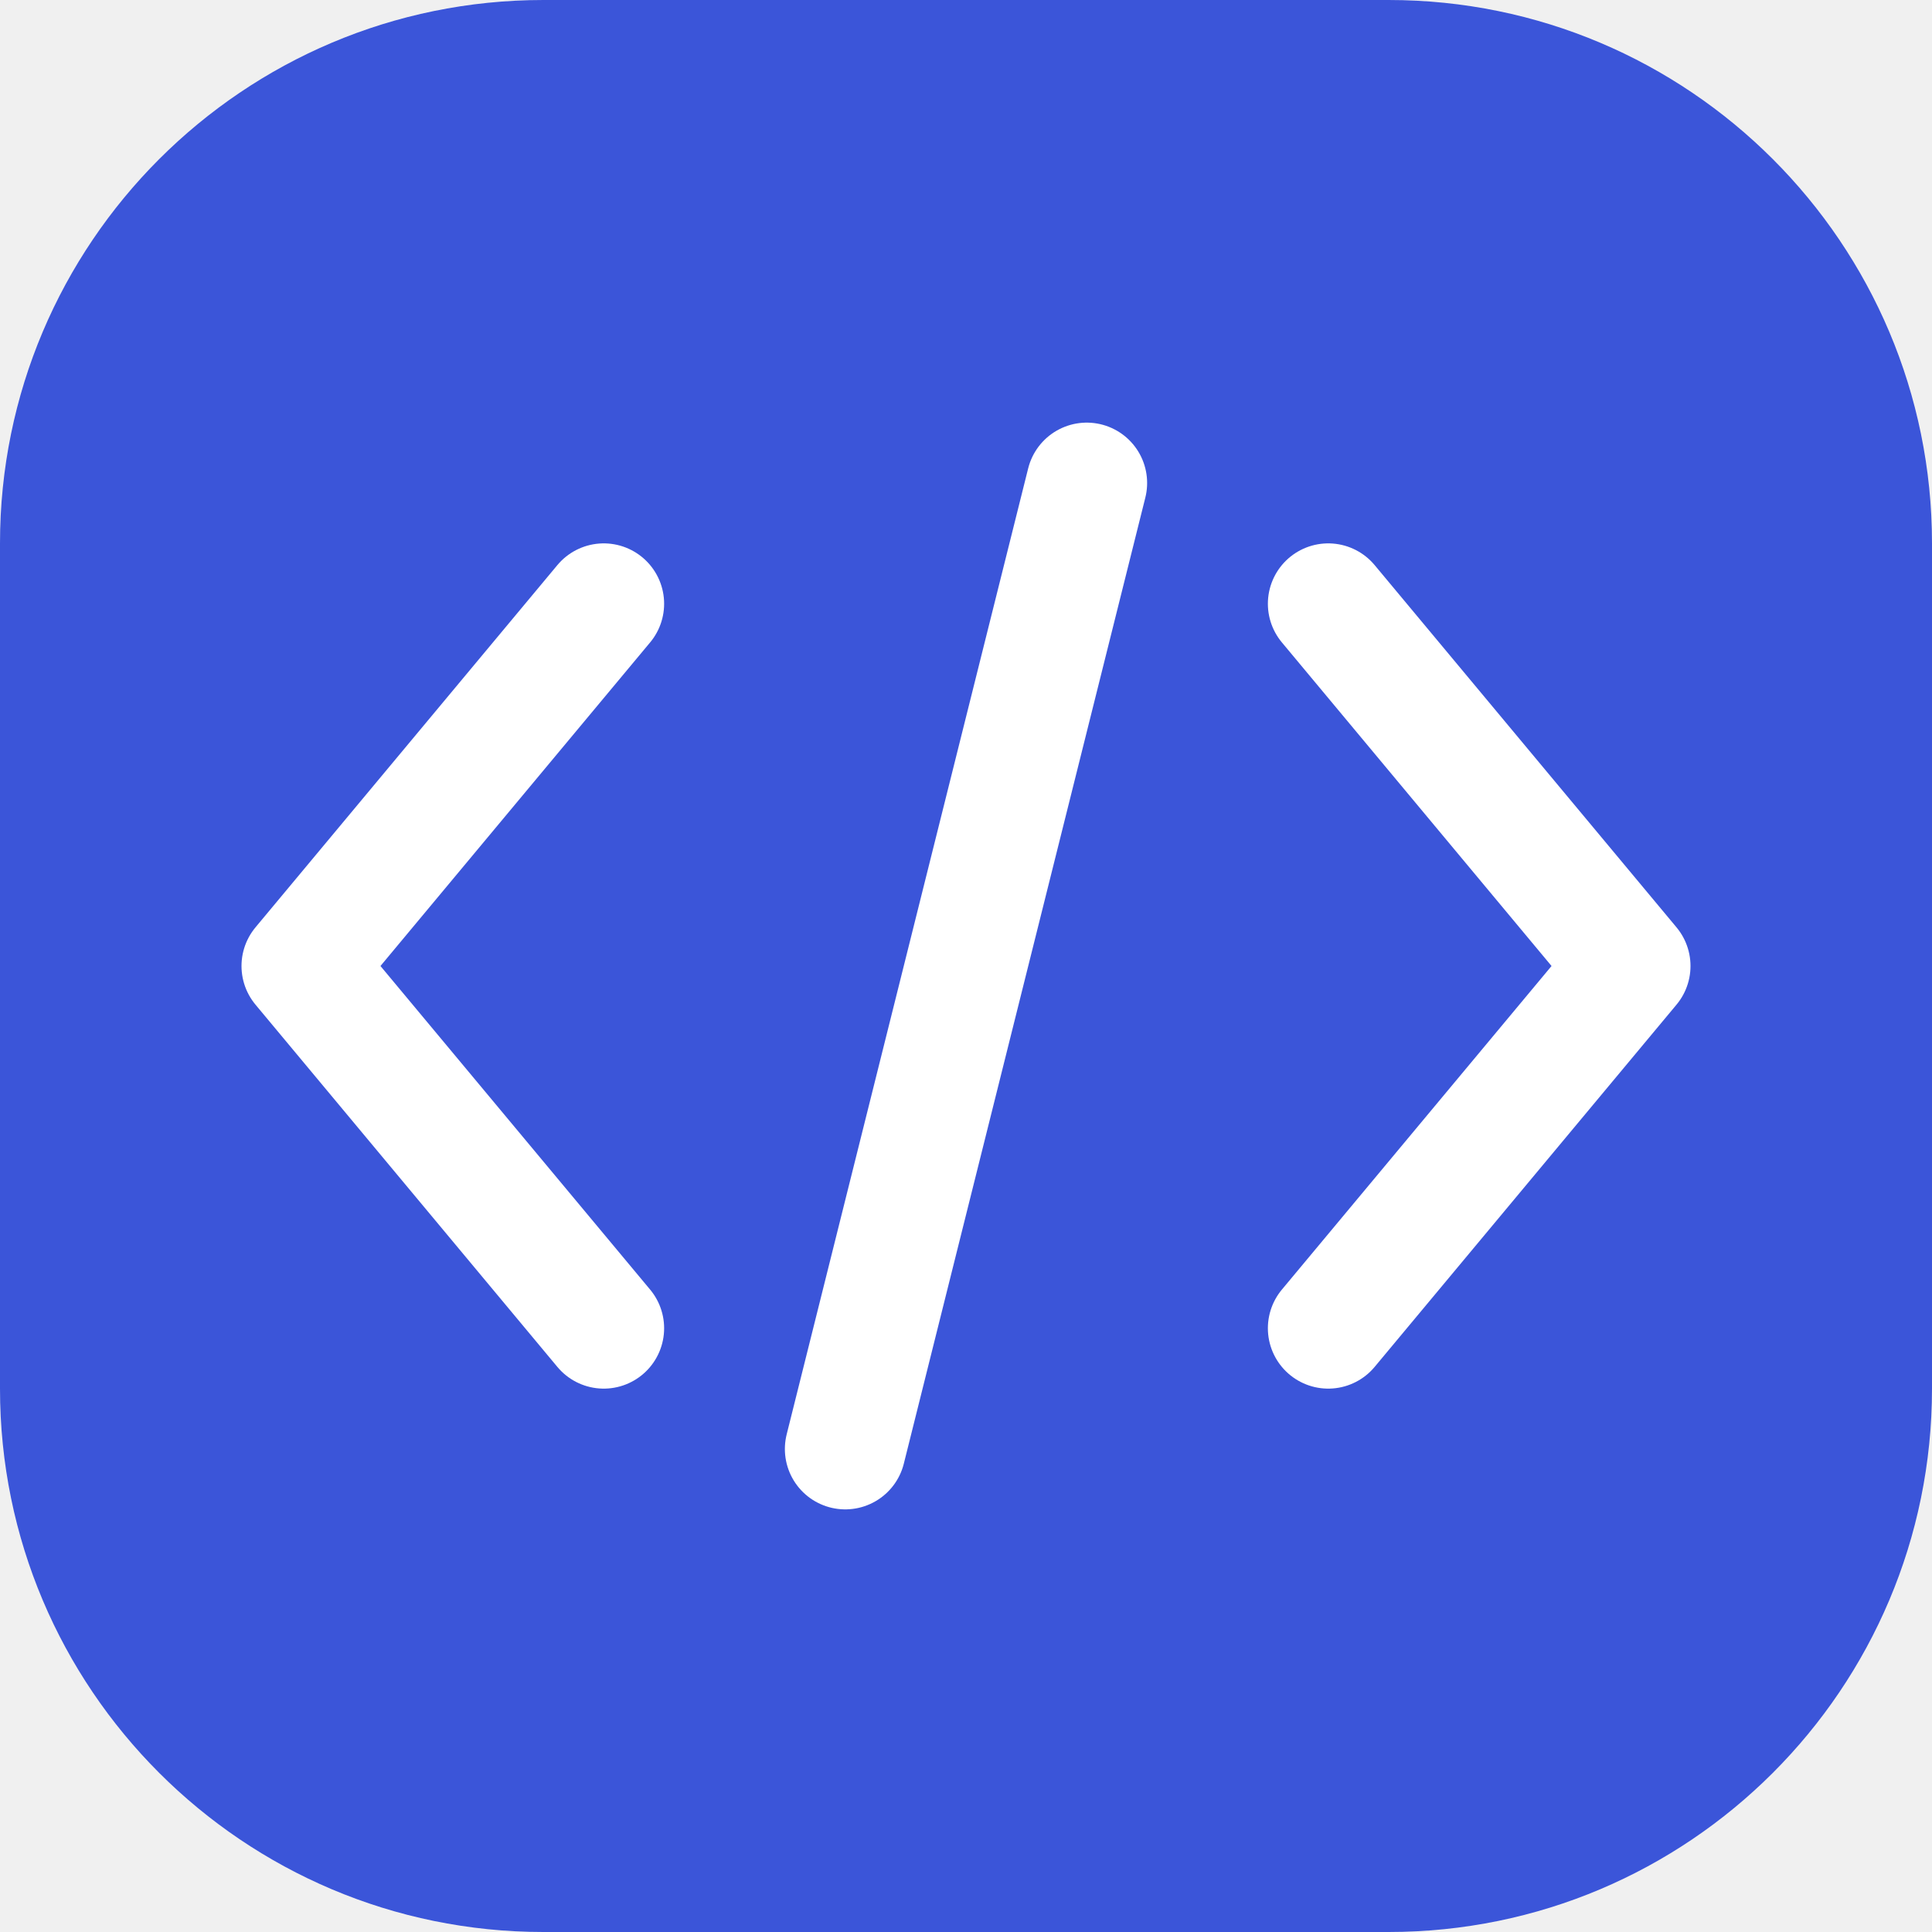
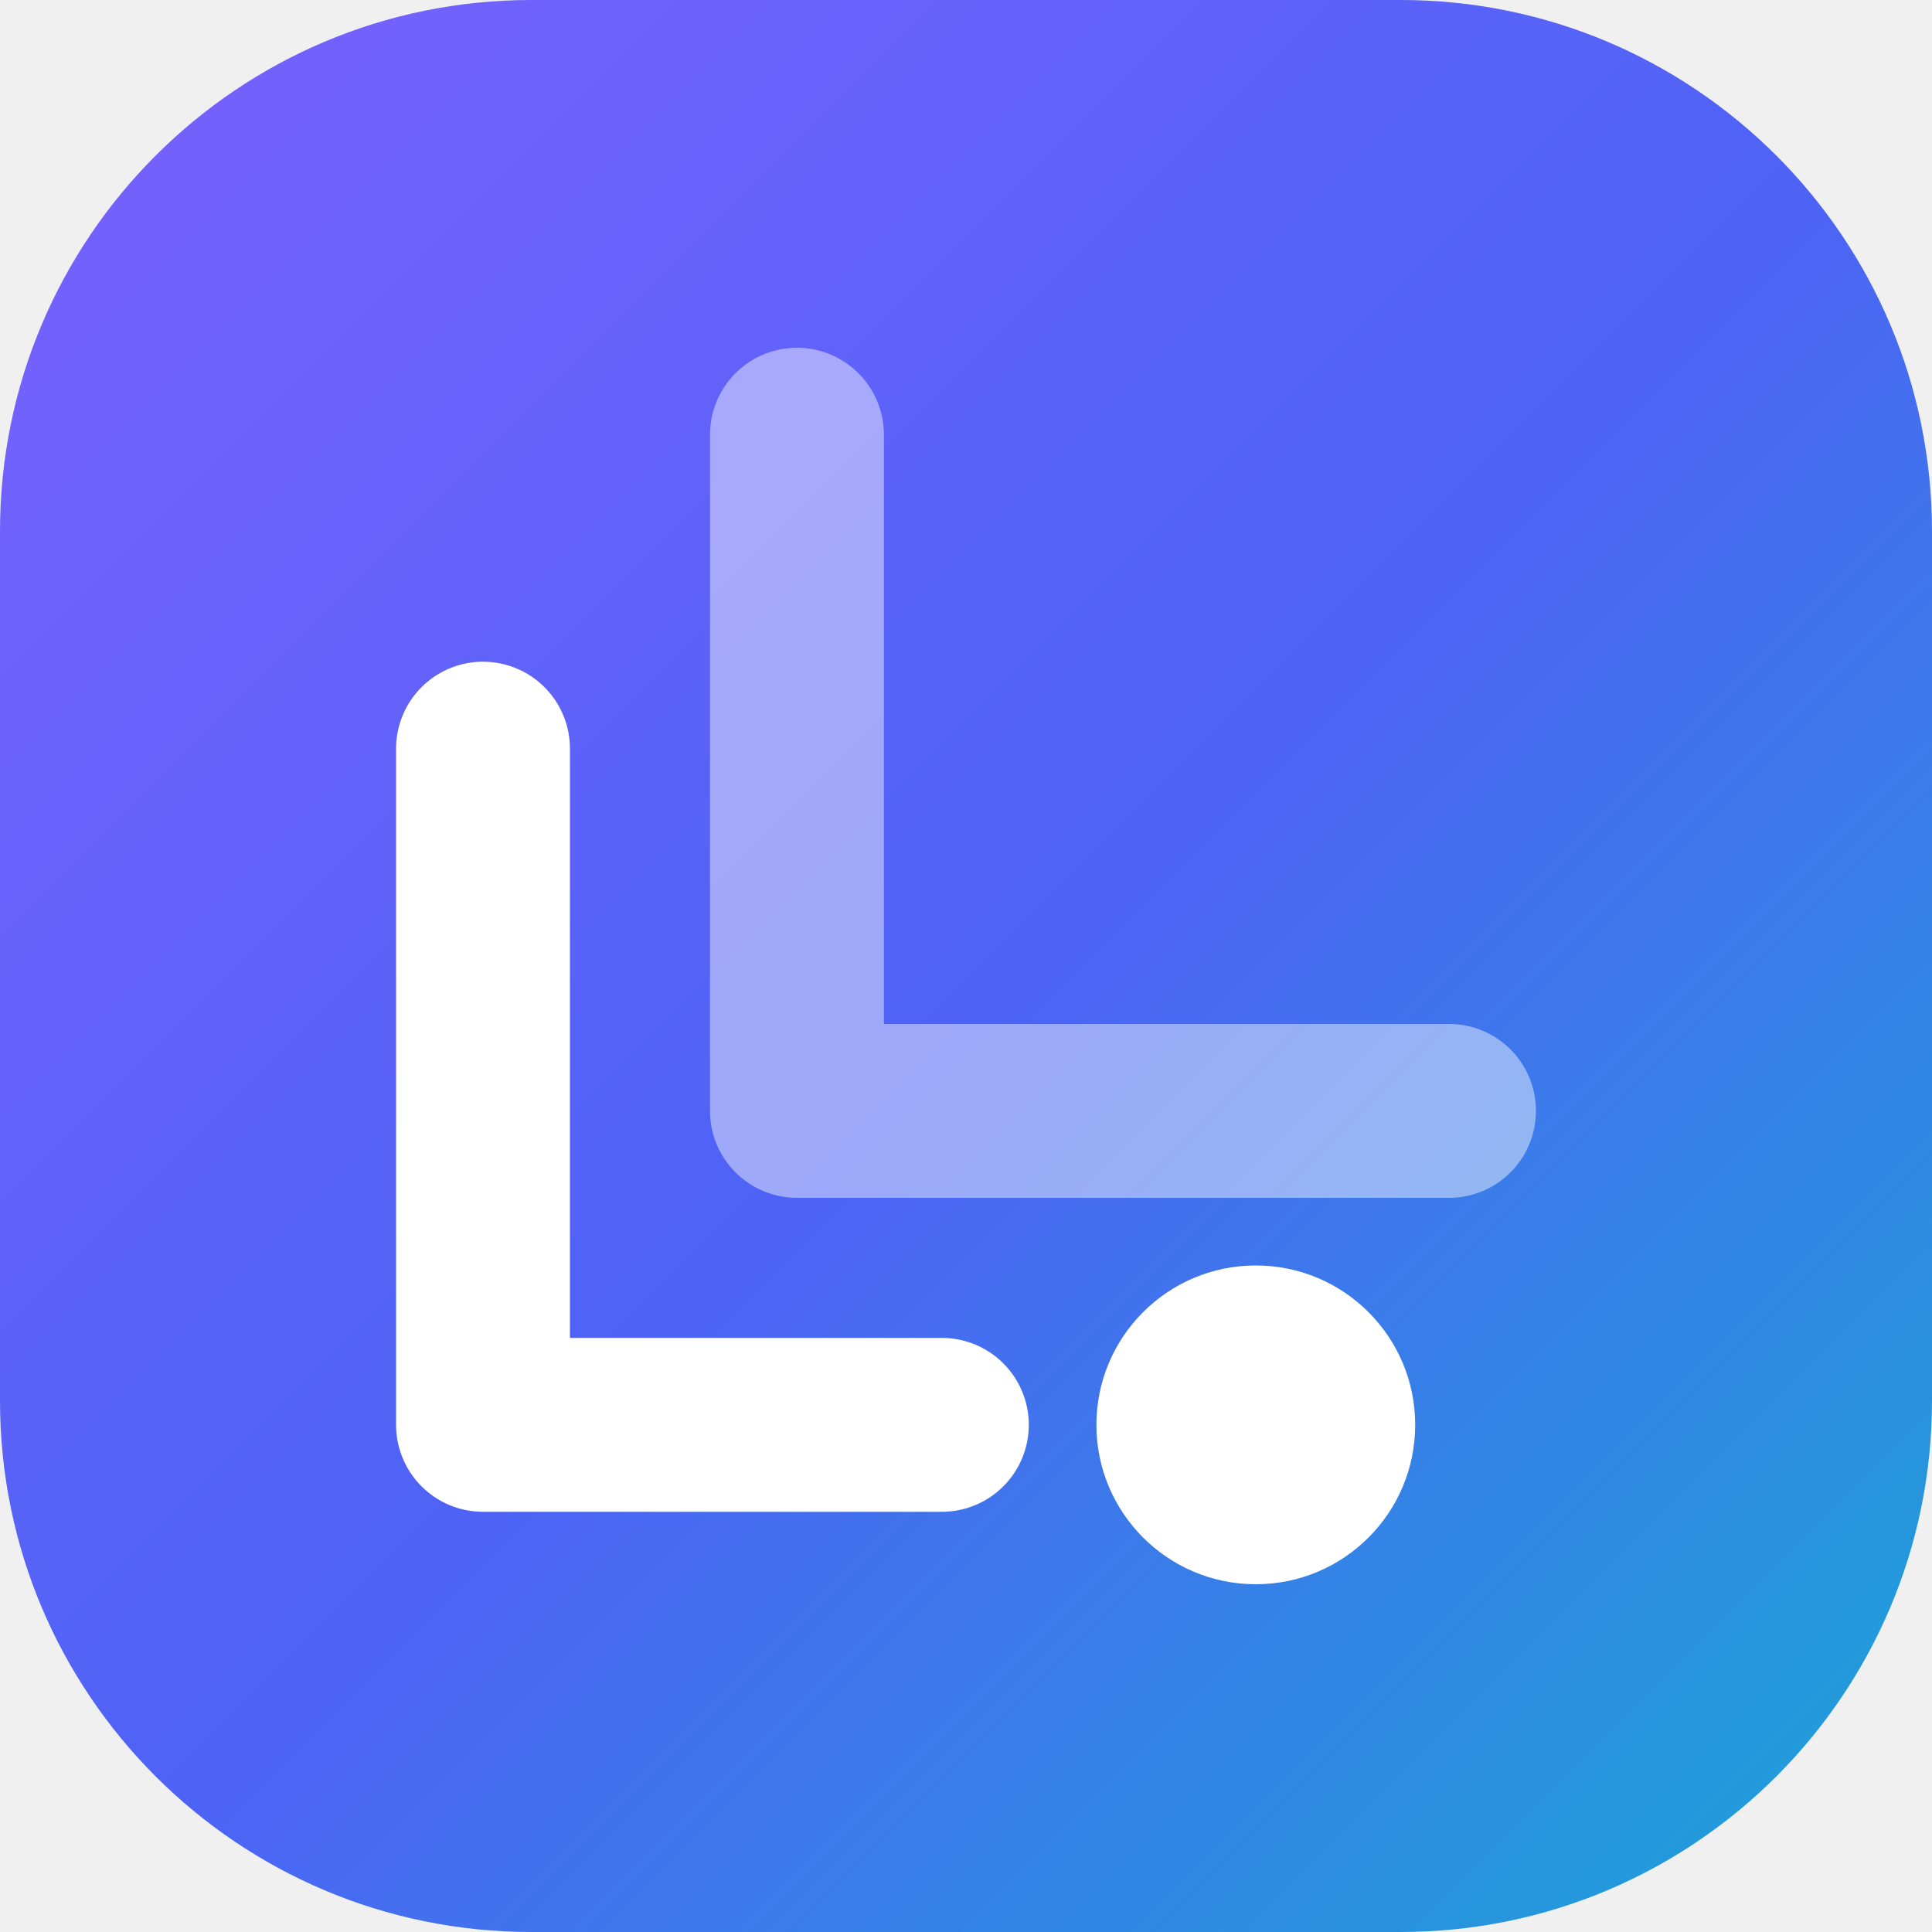
- <svg xmlns="http://www.w3.org/2000/svg" viewBox="0 0 32 32">
-   <rect width="32" height="32" rx="9" fill="#3b55d9" />
-   <path d="m10 10-5 6 5 6m12-12 5 6-5 6m-4-14-4 16" fill="none" stroke="#fff" stroke-width="2" stroke-linecap="round" stroke-linejoin="round" />
+ <svg xmlns="http://www.w3.org/2000/svg" viewBox="0 0 40 40">
+   <defs>
+     <linearGradient id="g" x1="0" y1="0" x2="40" y2="40" gradientUnits="userSpaceOnUse">
+       <stop offset="0" stop-color="#7b61ff" />
+       <stop offset=".52" stop-color="#4d63f5" />
+       <stop offset="1" stop-color="#1aa5d6" />
+     </linearGradient>
+   </defs>
+   <rect width="40" height="40" rx="11" fill="url(#g)" />
+   <g fill="none" stroke="#fff" stroke-width="3.6" stroke-linecap="round" stroke-linejoin="round">
+     <path d="M16.5 9V23H30" stroke-opacity=".45" />
+     <path d="M10 15.5V29.5H19.5" />
+   </g>
+   <circle cx="26" cy="29.5" r="3.3" fill="#fff" />
</svg>
